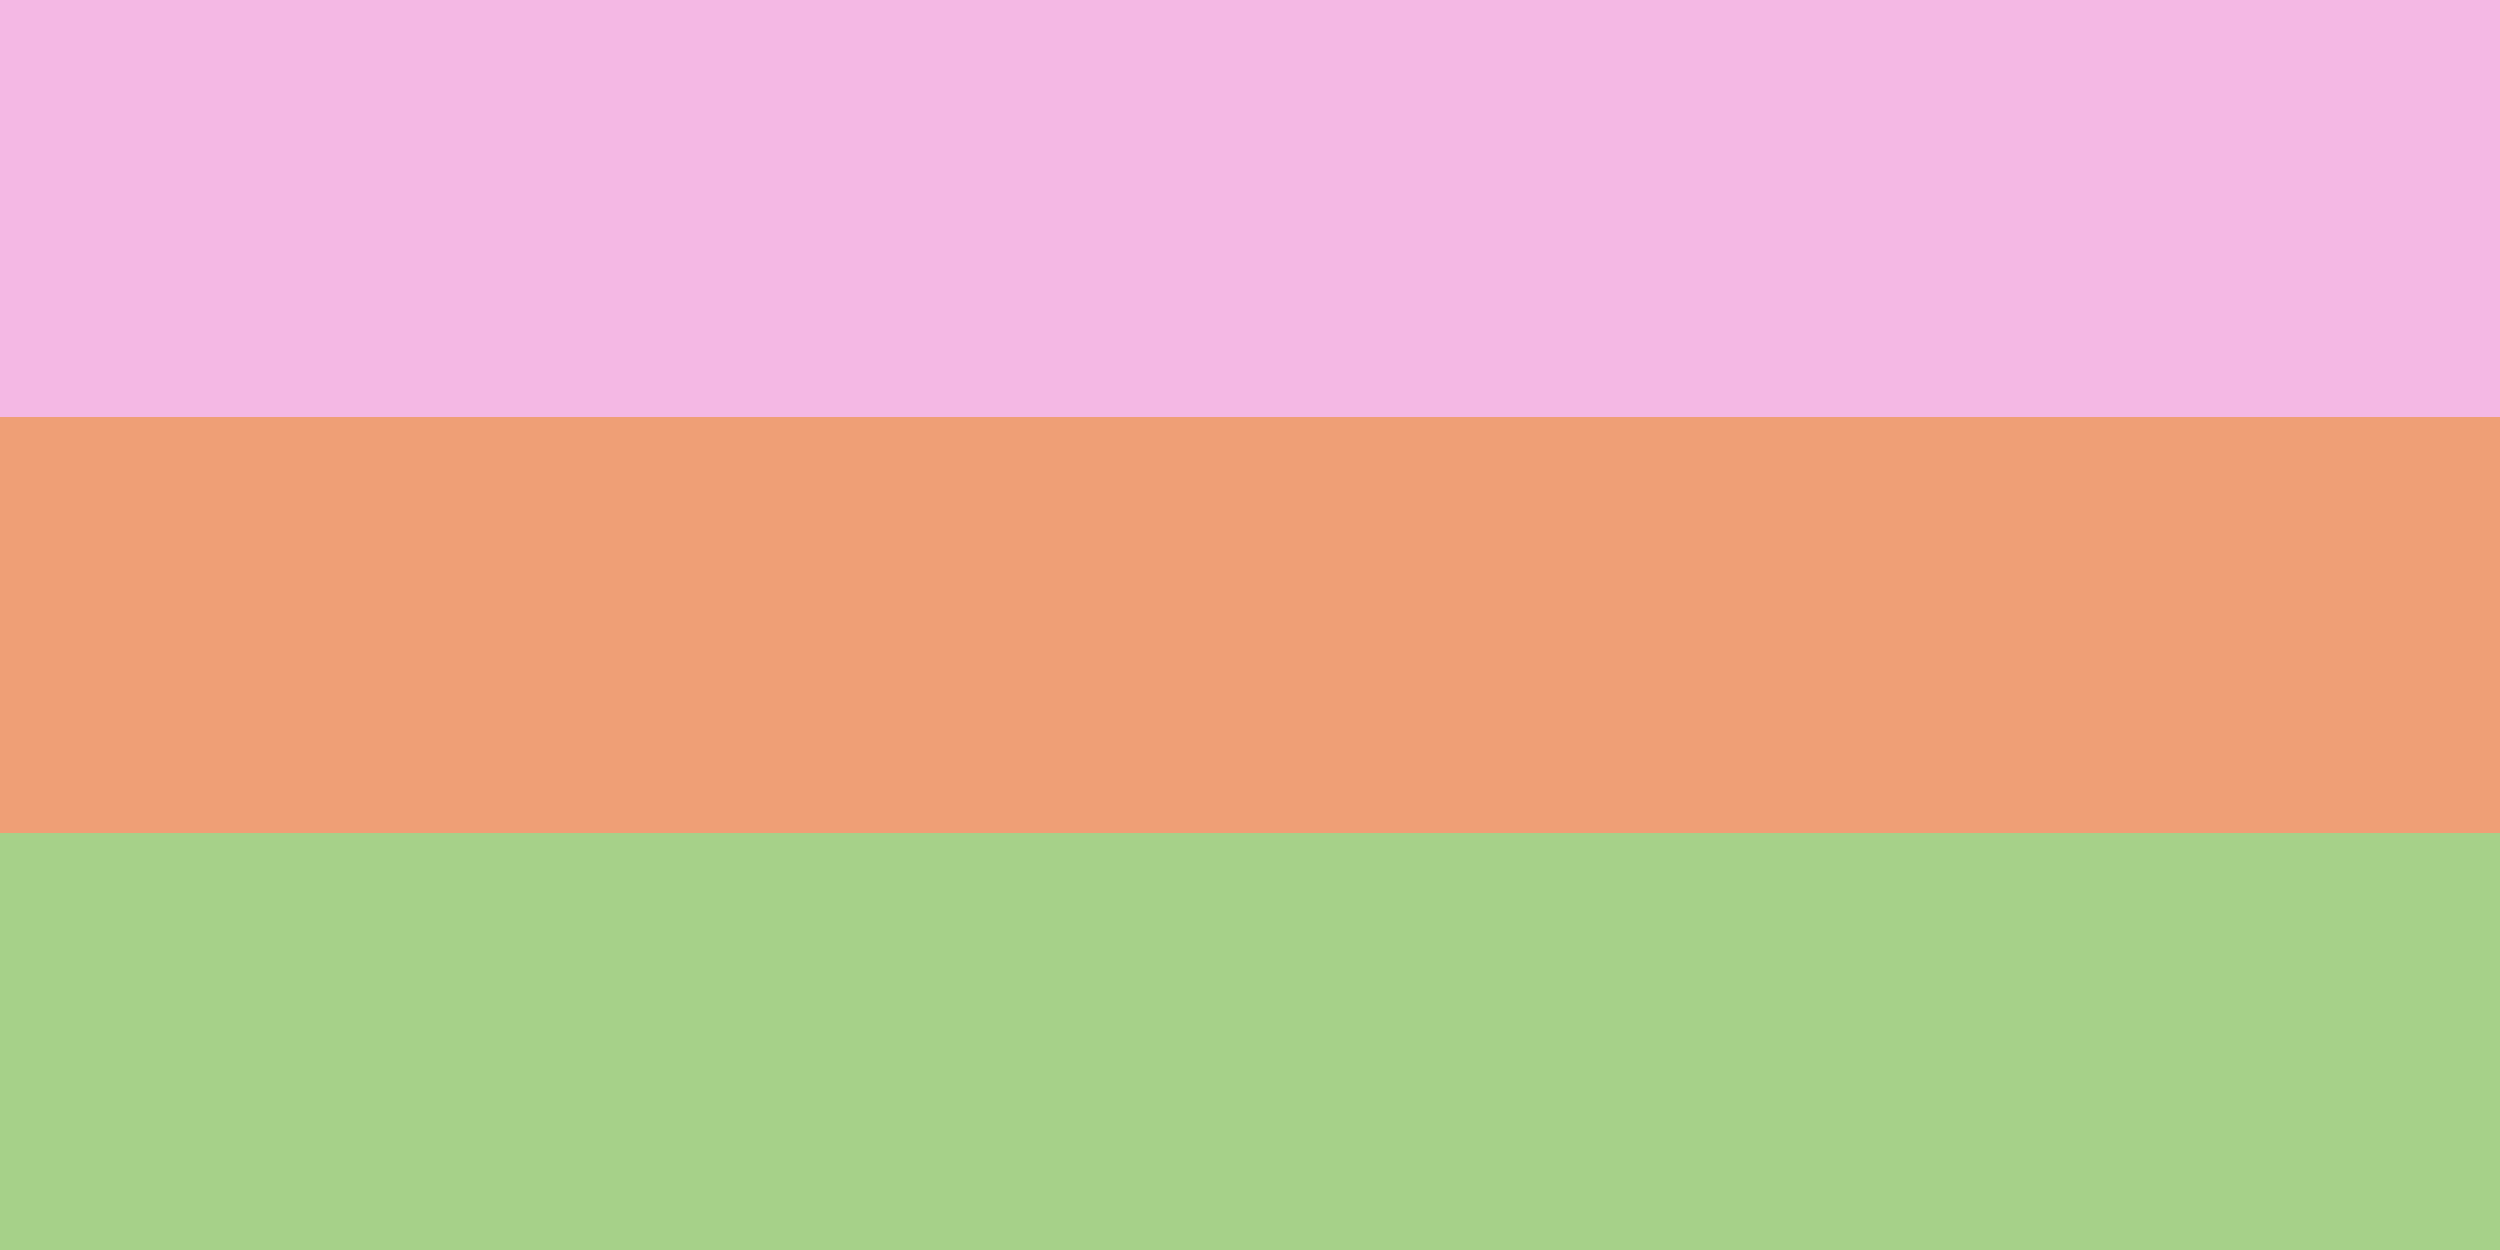
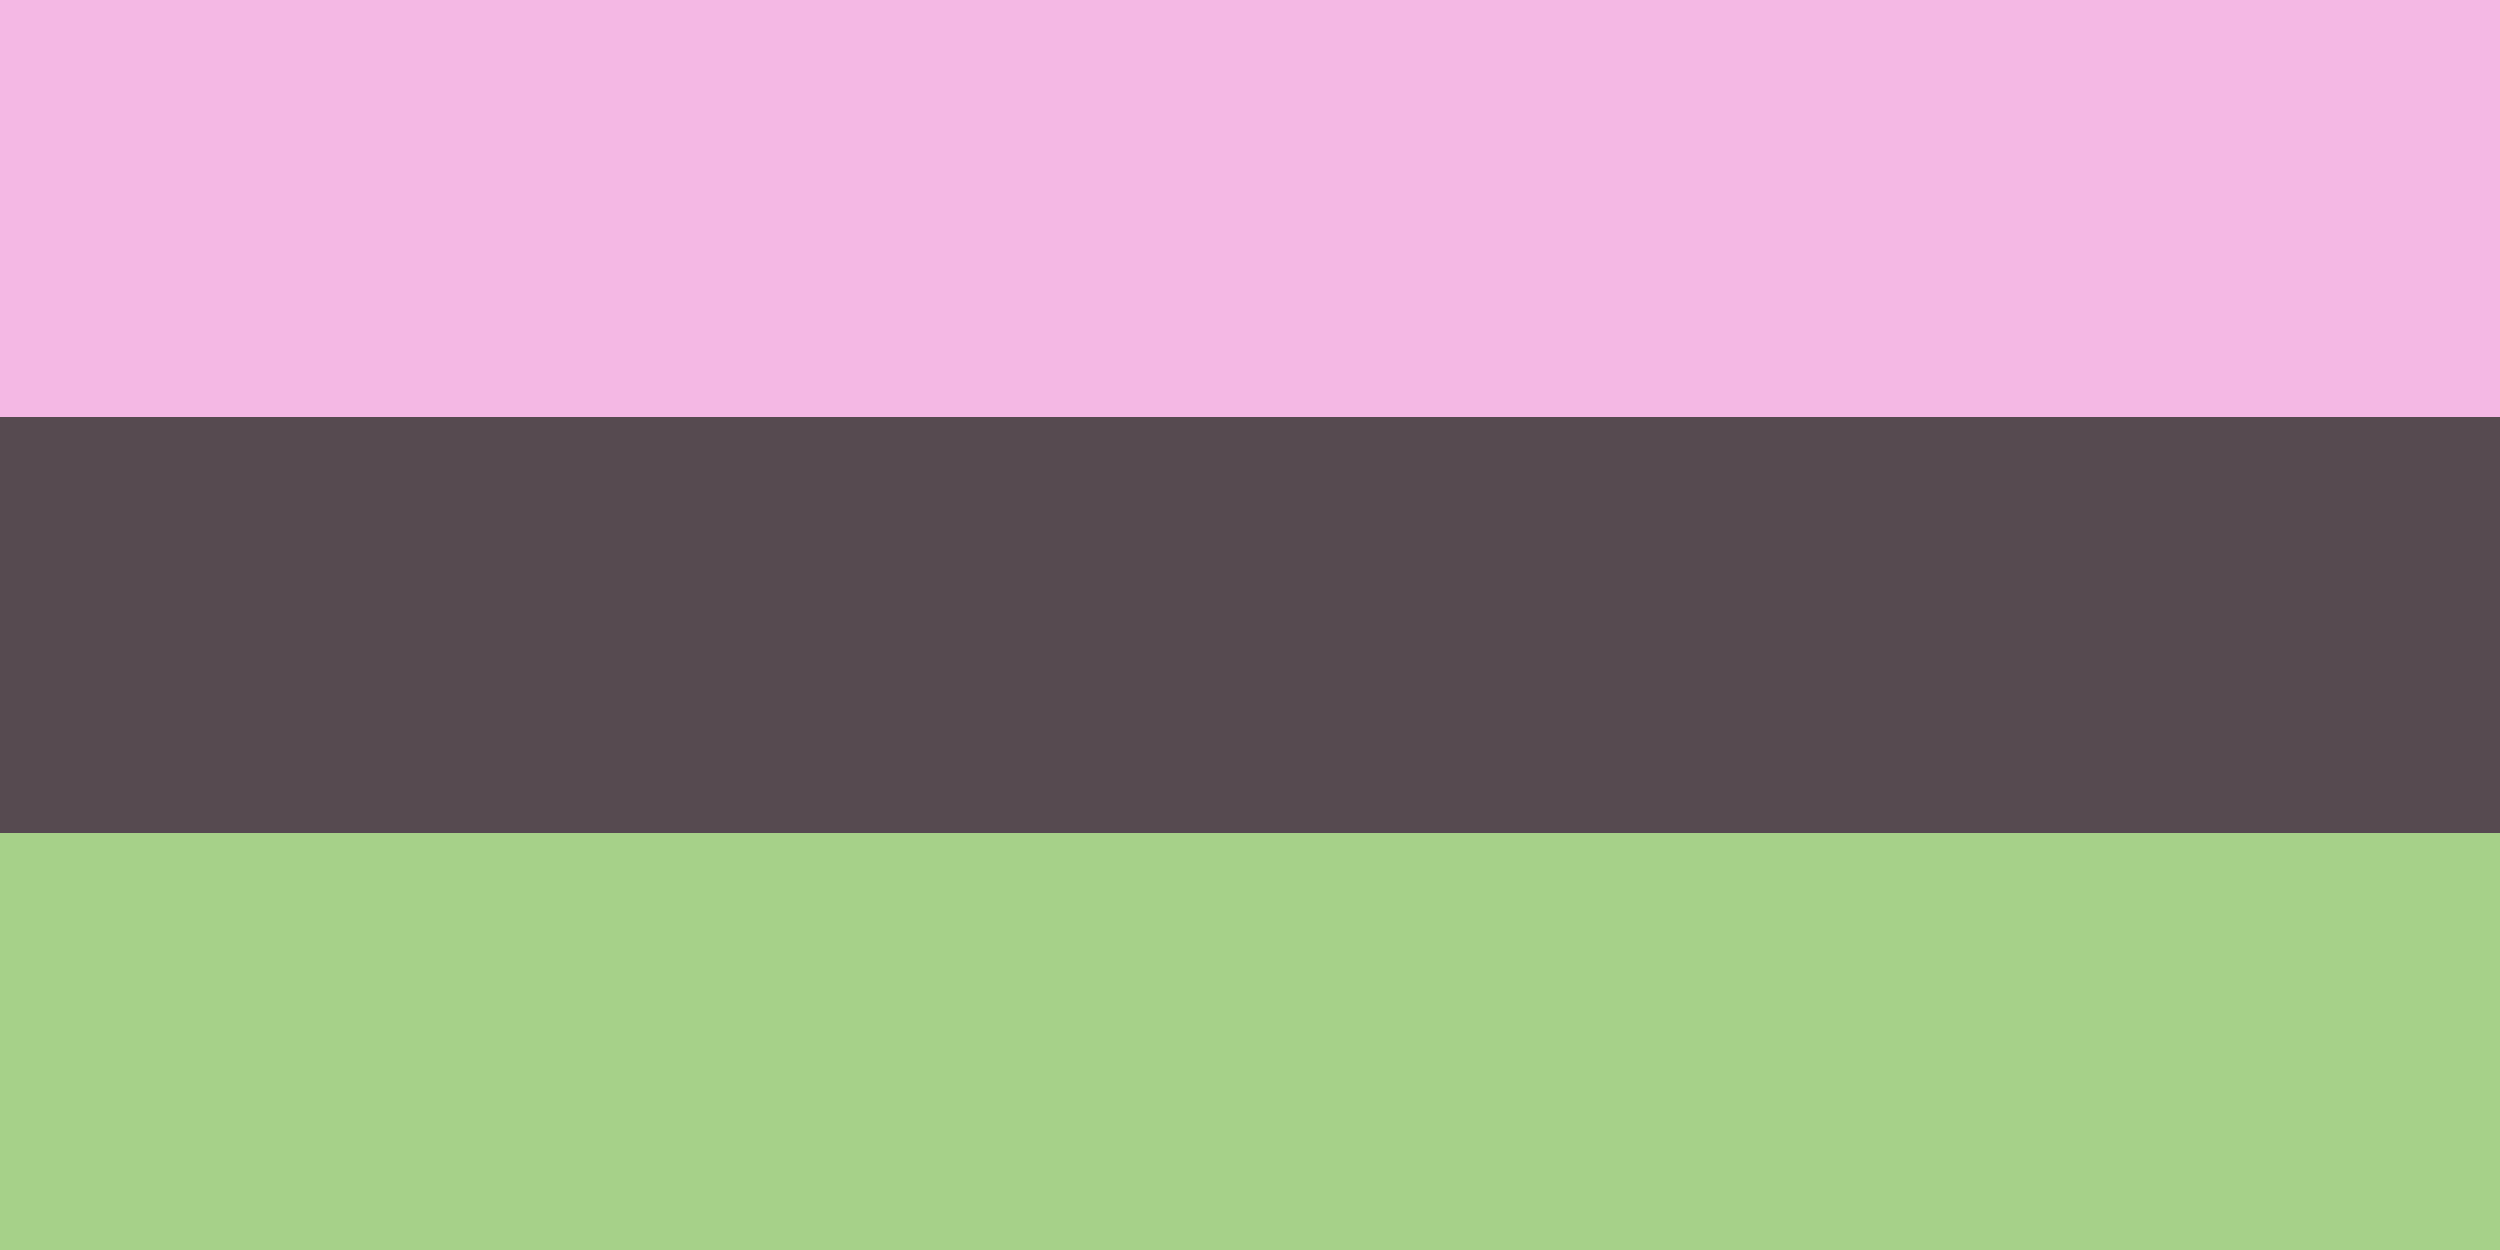
<svg xmlns="http://www.w3.org/2000/svg" version="1.1" width="600" height="300" shape-rendering="crispEdges">
  <rect x="0" y="0" width="600" height="100" fill="#f4b8e4" />
-   <rect x="0" y="100" width="600" height="100" fill="#ef9f76" />
+   <rect x="0" y="100" width="600" height="100" fill="#564a50" />
  <rect x="0" y="200" width="600" height="100" fill="#a6d189" />
</svg>
